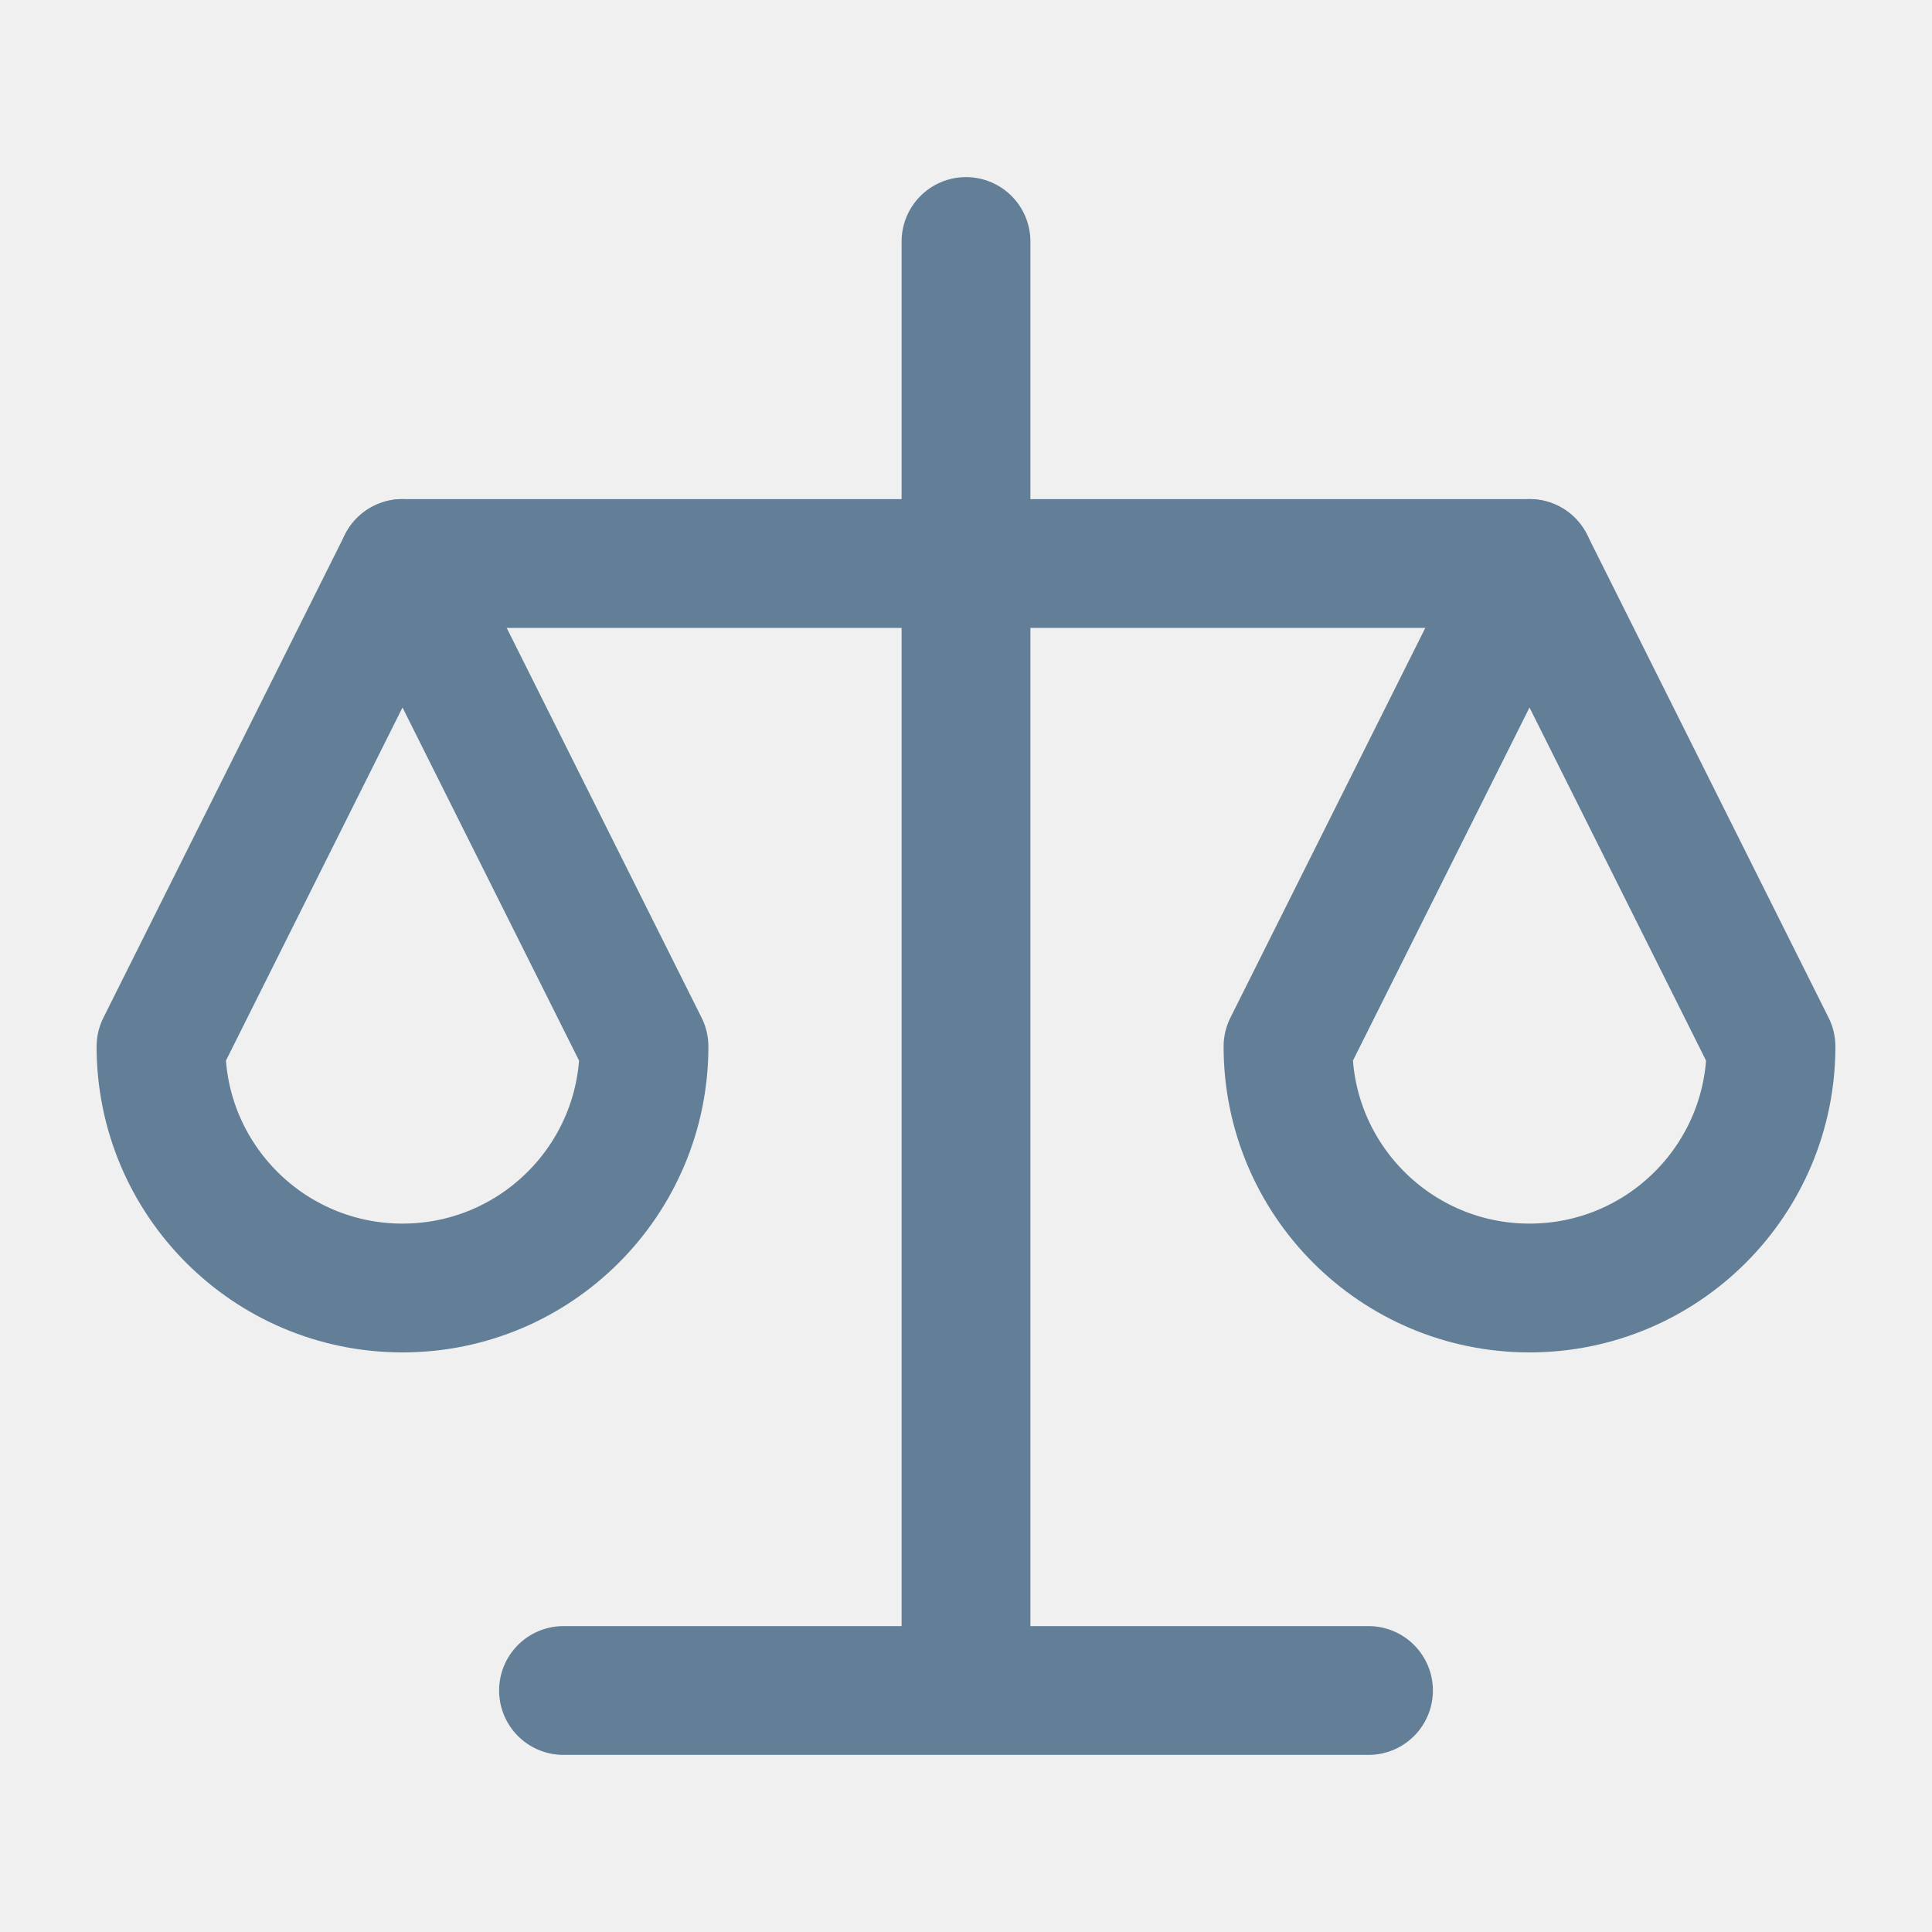
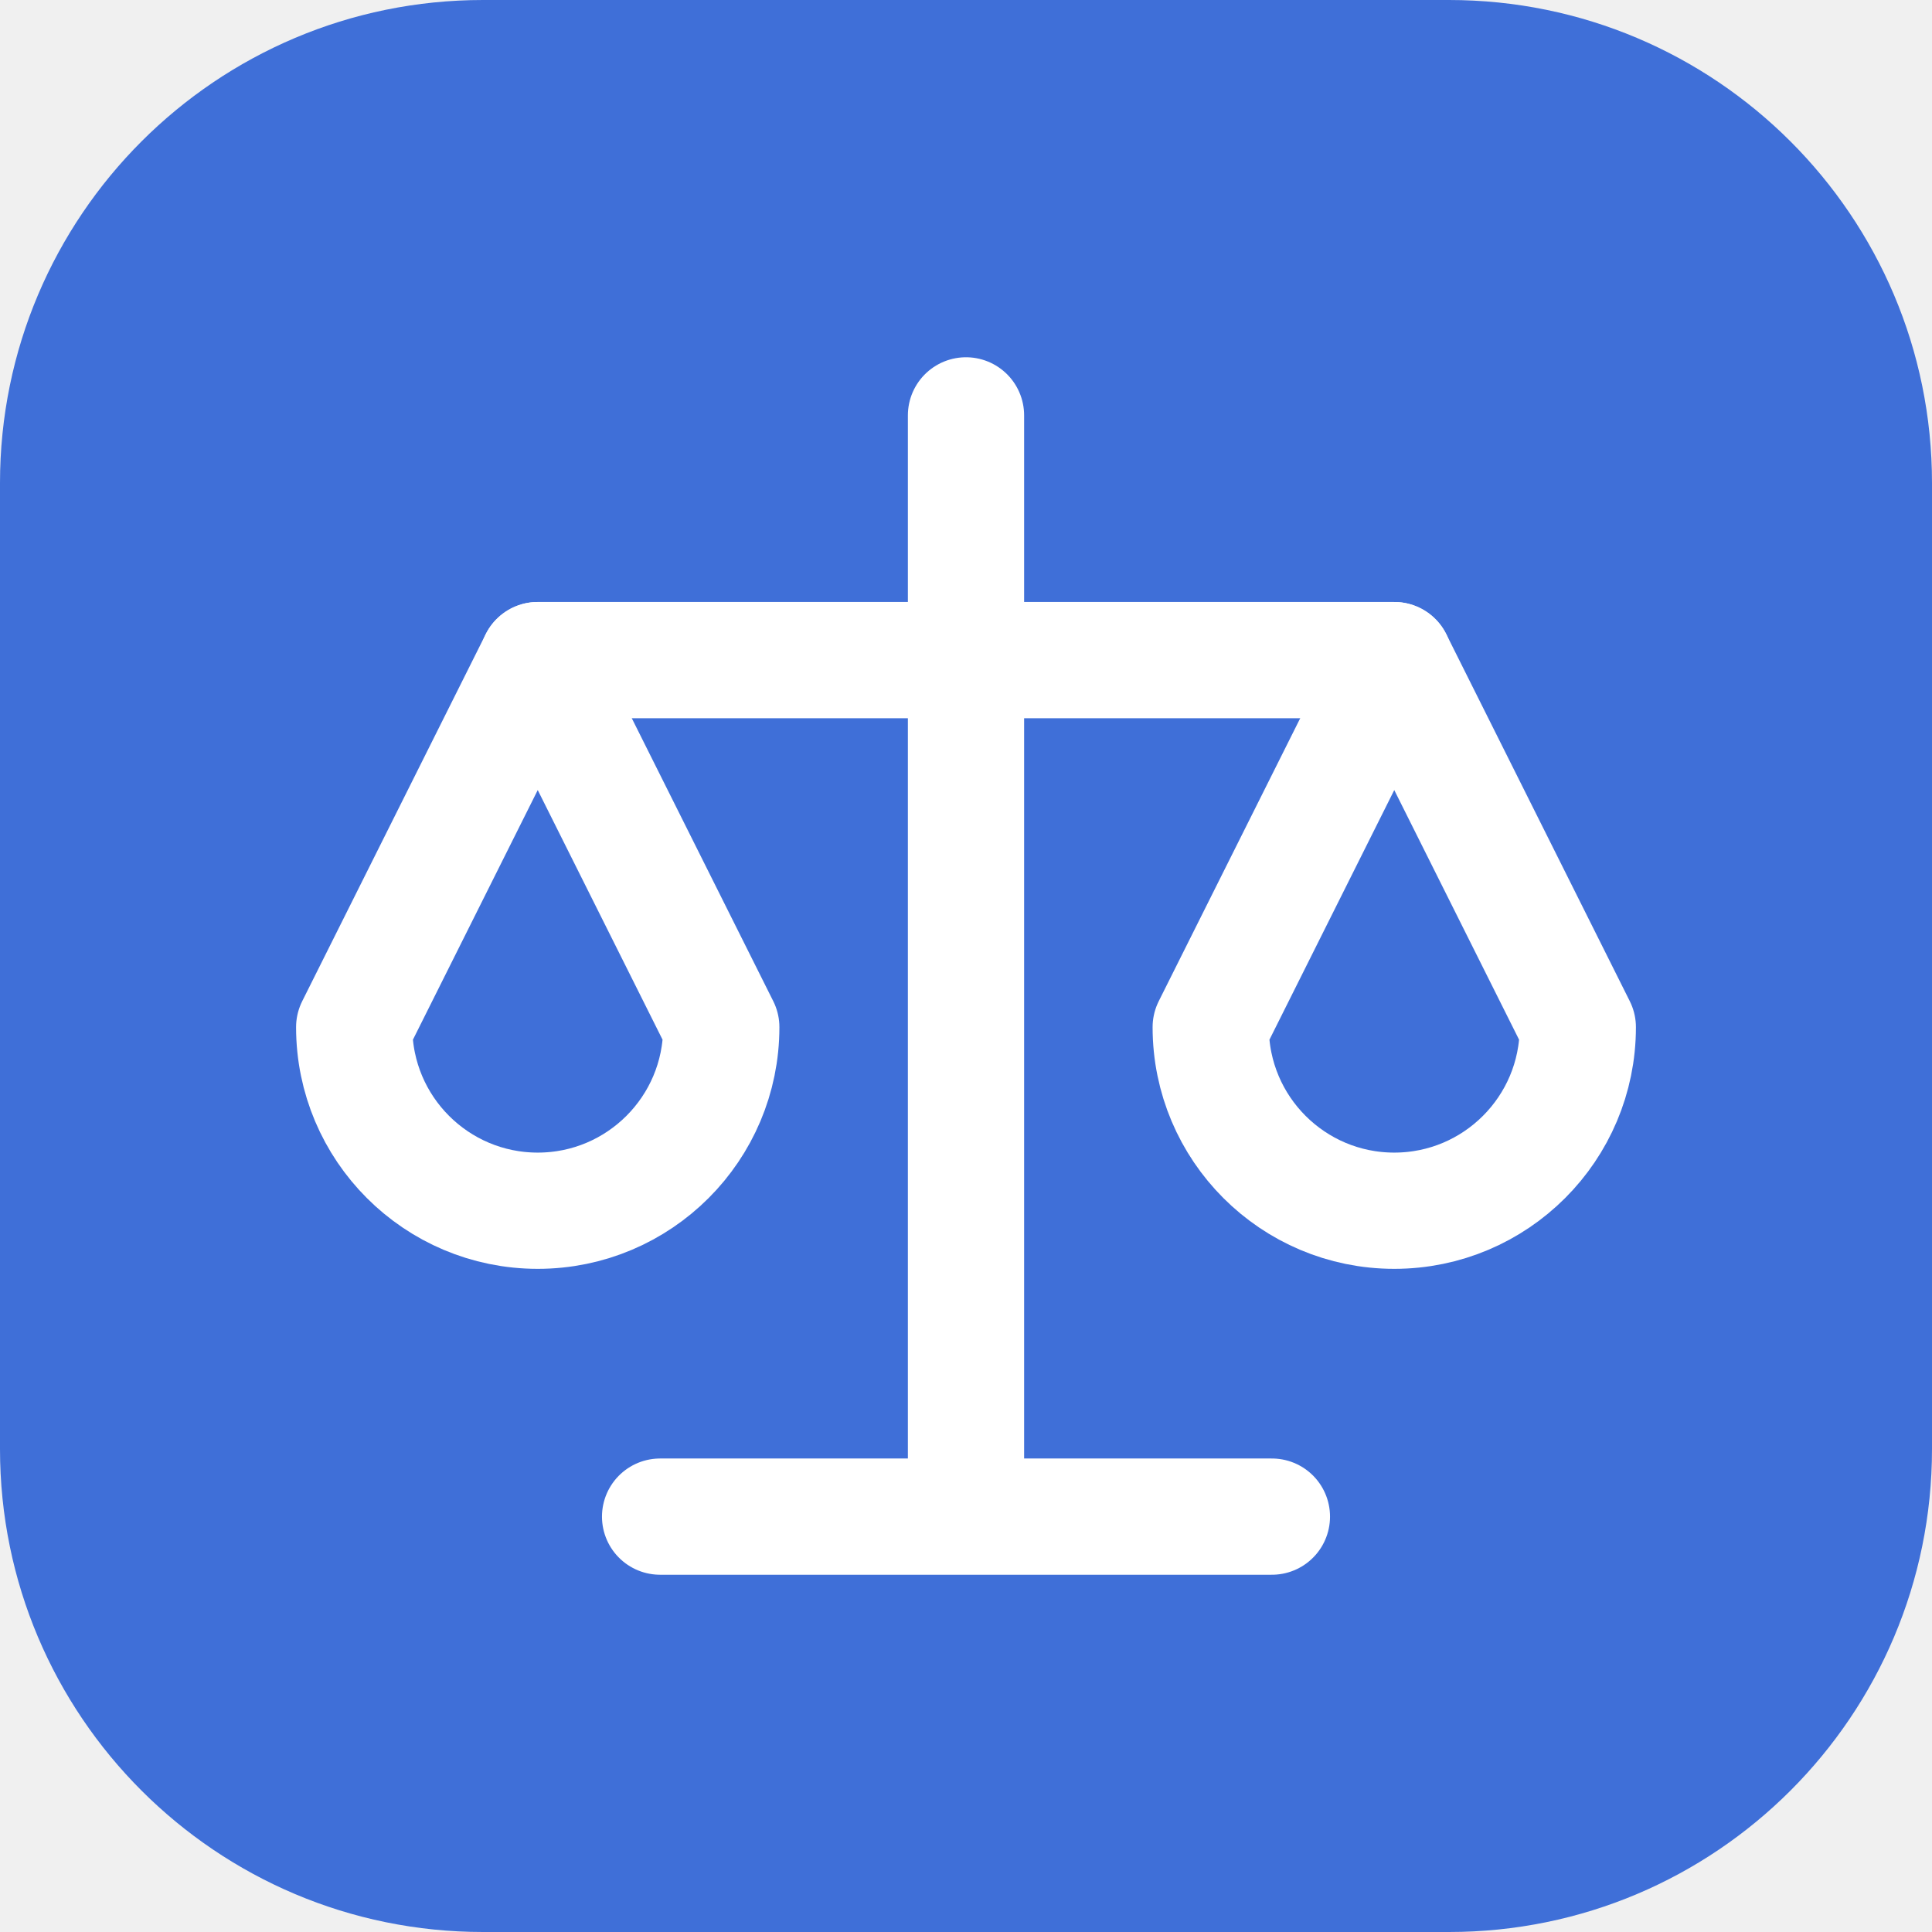
- <svg xmlns="http://www.w3.org/2000/svg" viewBox="0 0 24 24" fill="none" stroke="#627f97" stroke-width="1.6" stroke-linecap="round" stroke-linejoin="round">
-   <path d="M12 3v18M7 21h10M5 7h14" />
-   <path d="m5 7-3 6a3 3 0 0 0 6 0Zm14 0-3 6a3 3 0 0 0 6 0Z" />
+ <svg xmlns="http://www.w3.org/2000/svg" viewBox="0 0 24 24">
+   <rect width="24" height="24" rx="6" fill="#3F6FD8" />
+   <g transform="translate(12 12) scale(.76) translate(-12 -12)" fill="none" stroke="#fff" stroke-width="1.9" stroke-linecap="round" stroke-linejoin="round">
+     <path d="M12 3v18M7 21h10M5 7h14" />
+     <path d="m5 7-3 6a3 3 0 0 0 6 0Zm14 0-3 6a3 3 0 0 0 6 0Z" />
+   </g>
</svg>
